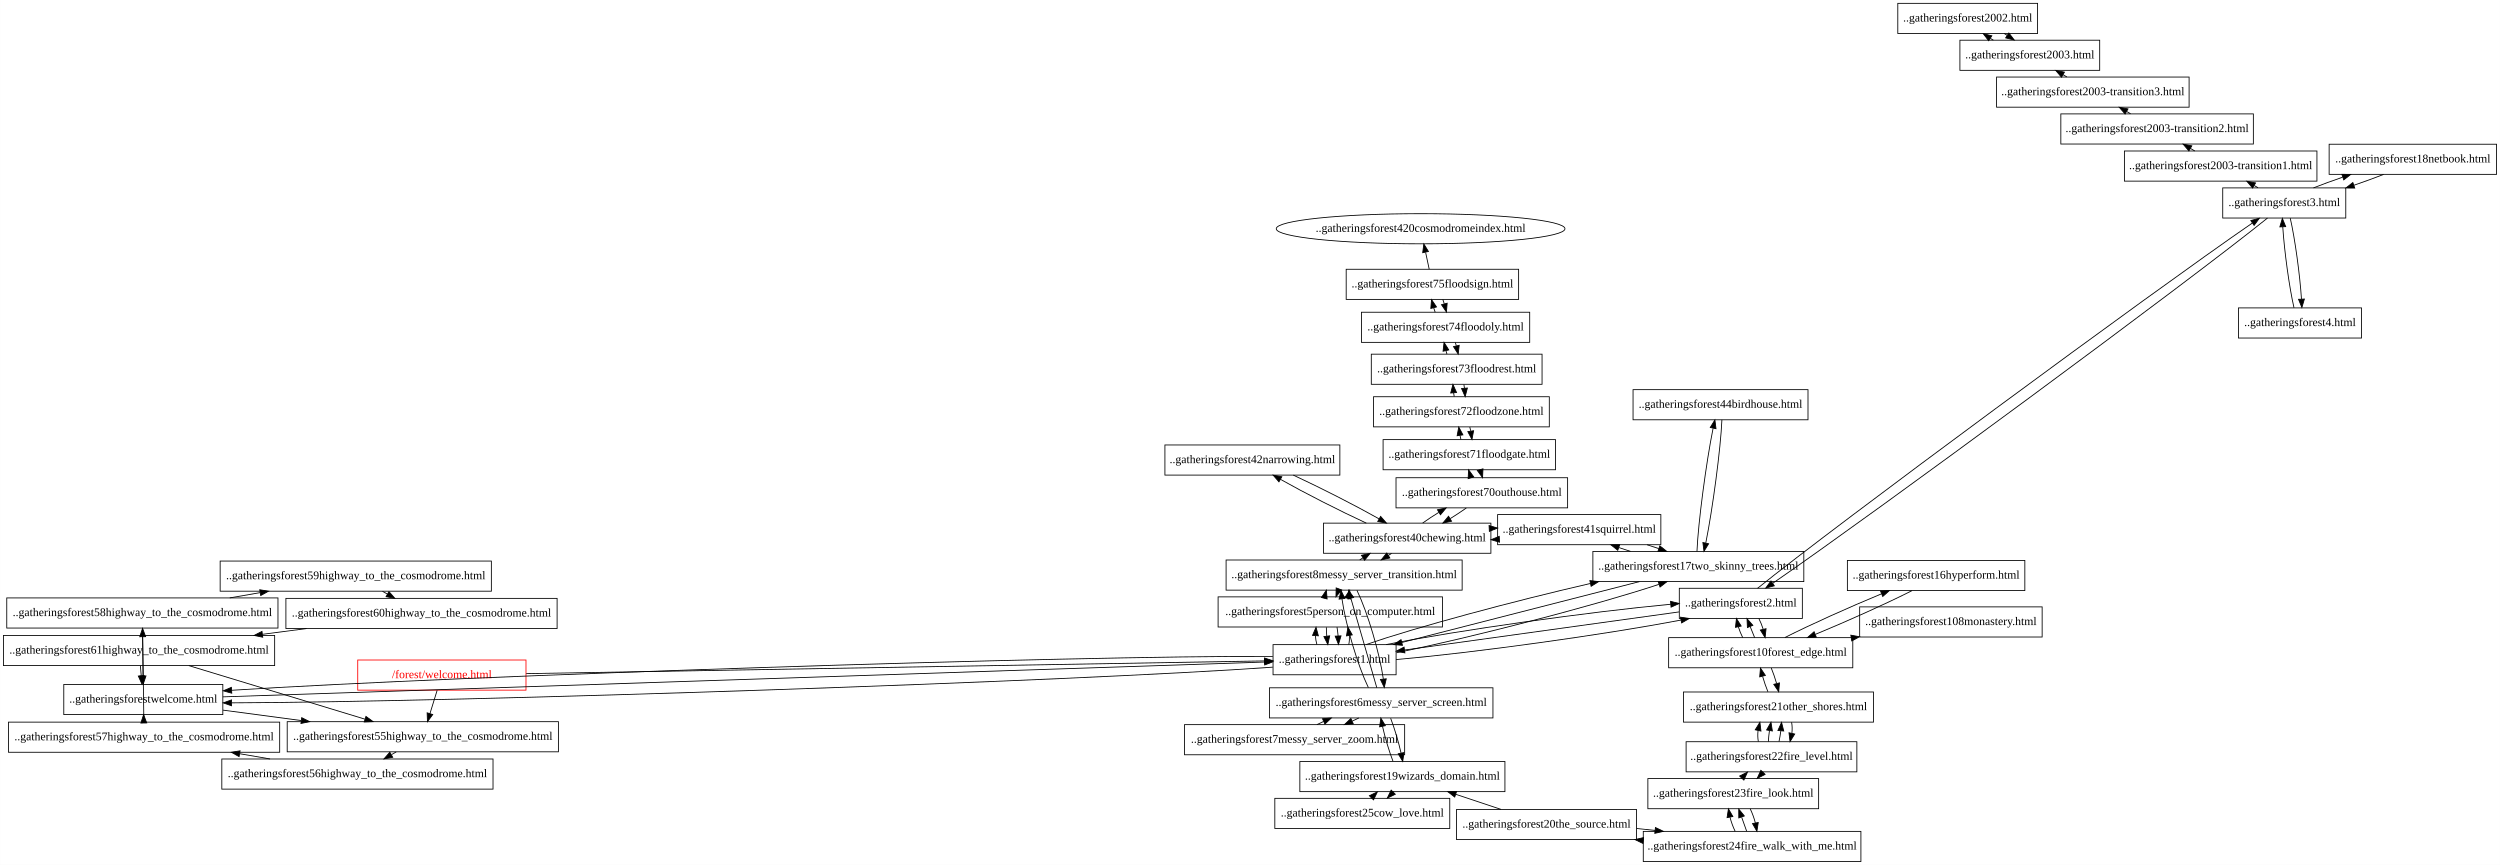
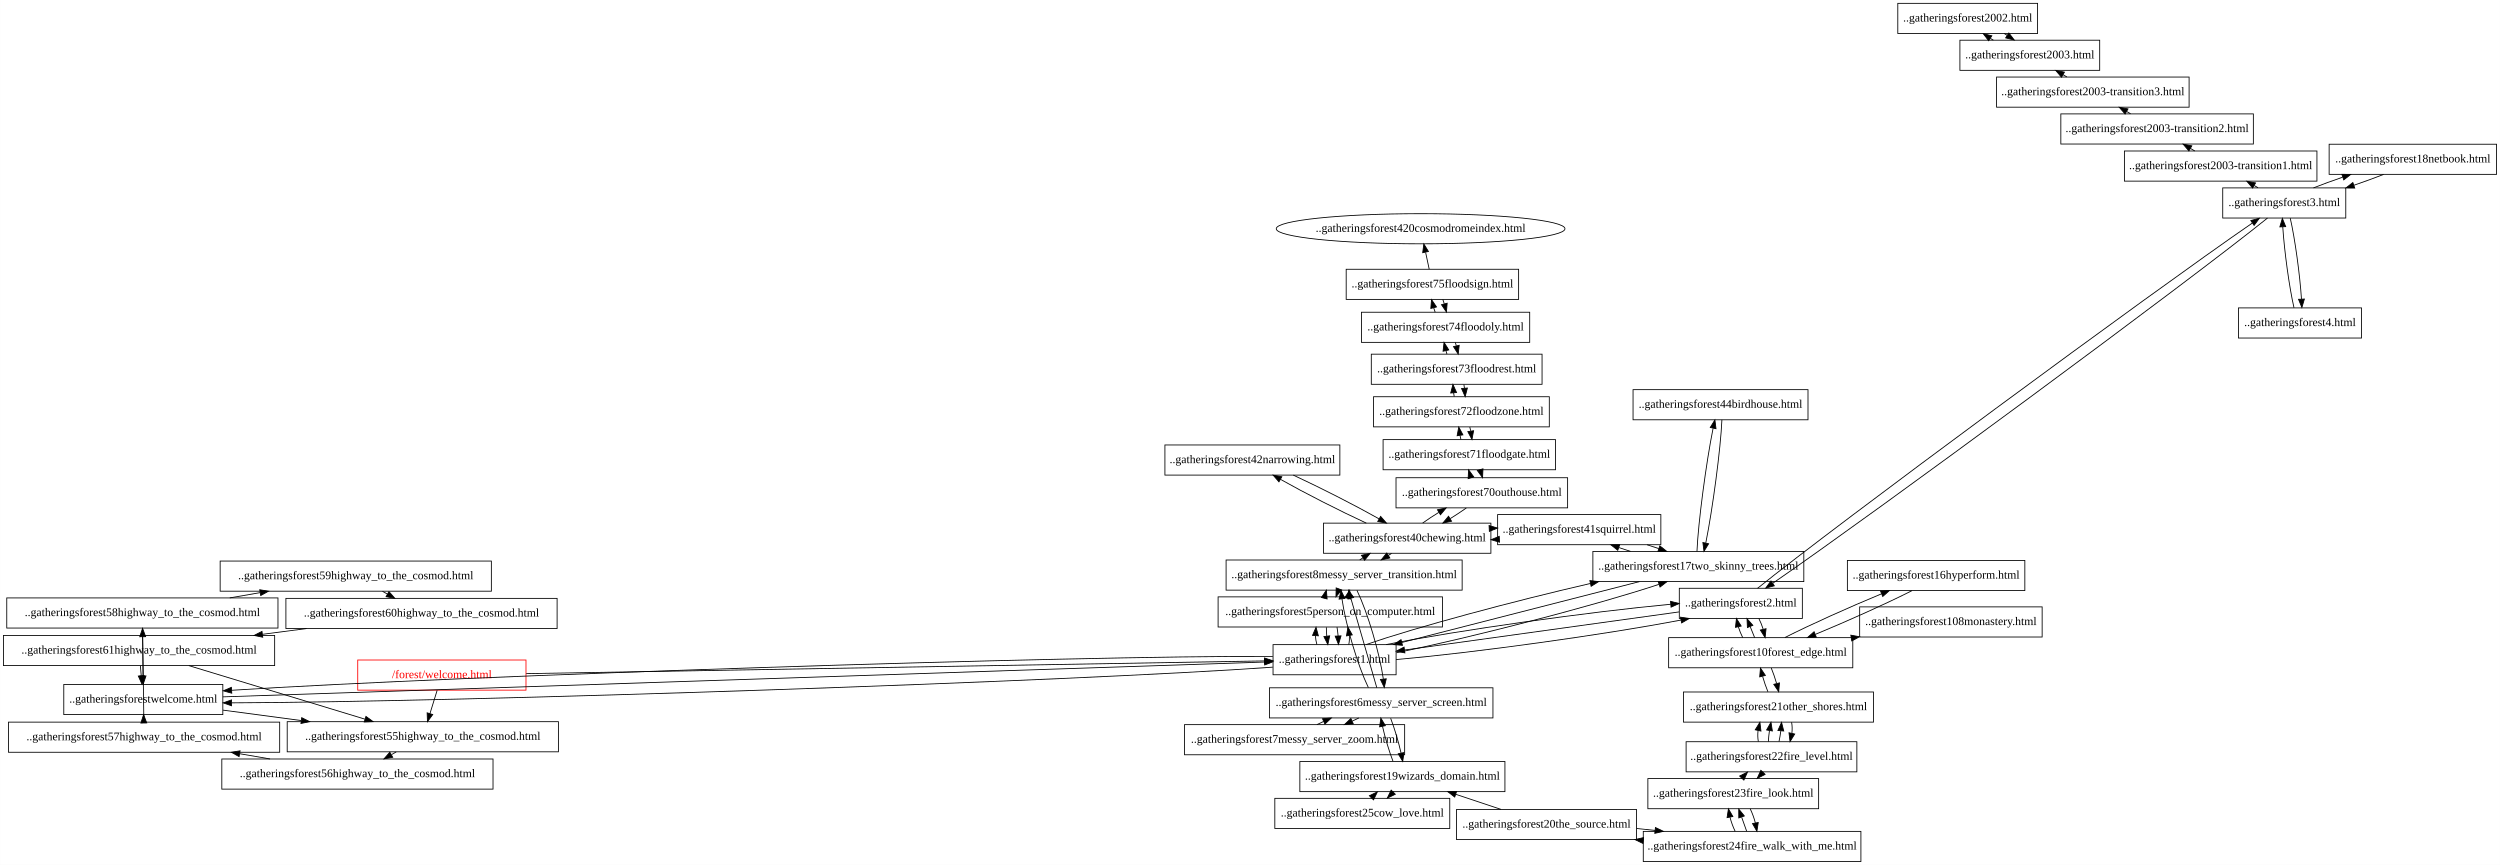
<svg xmlns="http://www.w3.org/2000/svg" width="2986pt" height="1033pt" viewBox="0.00 0.00 2986.42 1033.23">
  <g id="graph0" class="graph" transform="scale(1 1) rotate(0) translate(4 1029.23)">
    <polygon fill="white" stroke="none" points="-4,4 -4,-1029.23 2982.42,-1029.23 2982.42,4 -4,4" />
    <g id="node1" class="node">
      <polygon fill="none" stroke="red" points="624.251,-240.739 423.251,-240.739 423.251,-204.739 624.251,-204.739 624.251,-240.739" />
      <text text-anchor="middle" x="523.751" y="-219.039" font-family="Times New Roman,serif" font-size="14.00" fill="red">/forest/welcome.html</text>
    </g>
    <g id="node2" class="node">
      <polygon fill="none" stroke="black" points="1663.74,-259.109 1516.74,-259.109 1516.74,-223.109 1663.74,-223.109 1663.74,-259.109" />
      <text text-anchor="middle" x="1590.24" y="-237.409" font-family="Times New Roman,serif" font-size="14.00">..gatheringsforest1.html</text>
    </g>
    <g id="edge1" class="edge">
      <path fill="none" stroke="black" d="M624.564,-224.475C833.965,-228.082 1312.61,-236.327 1506.43,-239.666" />
      <polygon fill="black" stroke="black" points="1506.5,-243.167 1516.56,-239.84 1506.62,-236.168 1506.5,-243.167" />
    </g>
    <g id="node3" class="node">
      <polygon fill="none" stroke="black" points="662.99,-167.066 338.99,-167.066 338.99,-131.066 662.99,-131.066 662.99,-167.066" />
-       <text text-anchor="middle" x="500.99" y="-145.366" font-family="Times New Roman,serif" font-size="14.00">..gatheringsforest55highway_to_the_cosmodrome.html</text>
+       <text text-anchor="middle" x="500.99" y="-145.366" font-family="Times New Roman,serif" font-size="14.00">..gatheringsforest55highway_to_the_cosmod.html</text>
    </g>
    <g id="edge2" class="edge">
      <path fill="none" stroke="black" d="M518.125,-204.528C515.534,-196.141 512.403,-186.007 509.53,-176.708" />
      <polygon fill="black" stroke="black" points="512.847,-175.589 506.551,-167.068 506.159,-177.655 512.847,-175.589" />
    </g>
    <g id="node7" class="node">
      <polygon fill="none" stroke="black" points="262.076,-211.541 72.076,-211.541 72.076,-175.541 262.076,-175.541 262.076,-211.541" />
      <text text-anchor="middle" x="167.076" y="-189.841" font-family="Times New Roman,serif" font-size="14.00">..gatheringsforestwelcome.html</text>
    </g>
    <g id="edge12" class="edge">
      <path fill="none" stroke="black" d="M1516.44,-232.208C1281.13,-215.285 547.99,-190.422 272.834,-189.569" />
      <polygon fill="black" stroke="black" points="272.456,-186.069 262.449,-189.548 272.442,-193.069 272.456,-186.069" />
    </g>
    <g id="edge93" class="edge">
      <path fill="none" stroke="black" d="M1516.51,-245.06C1281.19,-246.27 547.475,-222.112 272.53,-204.579" />
      <polygon fill="black" stroke="black" points="272.754,-201.086 262.549,-203.932 272.301,-208.071 272.754,-201.086" />
    </g>
    <g id="node8" class="node">
      <polygon fill="none" stroke="black" points="2149.08,-326.431 2002.08,-326.431 2002.08,-290.431 2149.08,-290.431 2149.08,-326.431" />
      <text text-anchor="middle" x="2075.58" y="-304.731" font-family="Times New Roman,serif" font-size="14.00">..gatheringsforest2.html</text>
    </g>
    <g id="edge9" class="edge">
      <path fill="none" stroke="black" d="M1651.89,-259.186C1738.15,-276.264 1895.08,-298.369 1991.85,-307.349" />
      <polygon fill="black" stroke="black" points="1991.61,-310.842 2001.89,-308.252 1992.24,-303.87 1991.61,-310.842" />
    </g>
    <g id="edge90" class="edge">
      <path fill="none" stroke="black" d="M1663.74,-241.272C1755.89,-249.273 1912.8,-271.024 2004.03,-288.433" />
      <polygon fill="black" stroke="black" points="2003.52,-291.899 2014,-290.371 2004.86,-285.028 2003.52,-291.899" />
    </g>
    <g id="node9" class="node">
      <polygon fill="none" stroke="black" points="1719.1,-316.173 1451.1,-316.173 1451.1,-280.173 1719.1,-280.173 1719.1,-316.173" />
      <text text-anchor="middle" x="1585.1" y="-294.473" font-family="Times New Roman,serif" font-size="14.00">..gatheringsforest5person_on_computer.html</text>
    </g>
    <g id="edge10" class="edge">
      <path fill="none" stroke="black" d="M1569.11,-259.328C1568.14,-262.61 1567.56,-266.102 1567.38,-269.595" />
      <polygon fill="black" stroke="black" points="1563.91,-270.129 1568.08,-279.867 1570.89,-269.653 1563.91,-270.129" />
    </g>
    <g id="edge91" class="edge">
      <path fill="none" stroke="black" d="M1607.24,-259.277C1607.93,-262.693 1608.16,-266.336 1607.95,-269.973" />
      <polygon fill="black" stroke="black" points="1604.47,-269.557 1606.22,-280.006 1611.37,-270.745 1604.47,-269.557" />
    </g>
    <g id="node10" class="node">
      <polygon fill="none" stroke="black" points="2150.83,-370.432 1898.83,-370.432 1898.83,-334.432 2150.83,-334.432 2150.83,-370.432" />
      <text text-anchor="middle" x="2024.83" y="-348.732" font-family="Times New Roman,serif" font-size="14.00">..gatheringsforest17two_skinny_trees.html</text>
    </g>
    <g id="edge11" class="edge">
      <path fill="none" stroke="black" d="M1627.92,-259.221C1686.99,-279.682 1804.05,-311.106 1895.81,-332.16" />
      <polygon fill="black" stroke="black" points="1895.21,-335.613 1905.73,-334.42 1896.76,-328.788 1895.21,-335.613" />
    </g>
    <g id="edge92" class="edge">
      <path fill="none" stroke="black" d="M1664.07,-249.383C1753.73,-267.528 1902.25,-306.04 1977.72,-331.124" />
      <polygon fill="black" stroke="black" points="1976.84,-334.521 1987.43,-334.419 1979.08,-327.892 1976.84,-334.521" />
    </g>
    <g id="node4" class="node">
      <polygon fill="none" stroke="black" points="584.872,-122.488 260.872,-122.488 260.872,-86.488 584.872,-86.488 584.872,-122.488" />
-       <text text-anchor="middle" x="422.872" y="-100.788" font-family="Times New Roman,serif" font-size="14.00">..gatheringsforest56highway_to_the_cosmodrome.html</text>
+       <text text-anchor="middle" x="422.872" y="-100.788" font-family="Times New Roman,serif" font-size="14.00">..gatheringsforest56highway_to_the_cosmod.html</text>
    </g>
    <g id="edge3" class="edge">
      <path fill="none" stroke="black" d="M469.216,-130.935C467.411,-129.904 465.583,-128.861 463.751,-127.815" />
      <polygon fill="black" stroke="black" points="465.038,-124.52 454.618,-122.604 461.568,-130.6 465.038,-124.52" />
    </g>
    <g id="node5" class="node">
      <polygon fill="none" stroke="black" points="330.006,-166.525 6.006,-166.525 6.006,-130.525 330.006,-130.525 330.006,-166.525" />
-       <text text-anchor="middle" x="168.006" y="-144.825" font-family="Times New Roman,serif" font-size="14.00">..gatheringsforest57highway_to_the_cosmodrome.html</text>
+       <text text-anchor="middle" x="168.006" y="-144.825" font-family="Times New Roman,serif" font-size="14.00">..gatheringsforest57highway_to_the_cosmod.html</text>
    </g>
    <g id="edge4" class="edge">
      <path fill="none" stroke="black" d="M318.473,-122.527C306.552,-124.586 294.352,-126.694 282.311,-128.775" />
      <polygon fill="black" stroke="black" points="281.501,-125.363 272.243,-130.514 282.693,-132.261 281.501,-125.363" />
    </g>
    <g id="node6" class="node">
      <polygon fill="none" stroke="black" points="327.956,-314.914 3.956,-314.914 3.956,-278.914 327.956,-278.914 327.956,-314.914" />
-       <text text-anchor="middle" x="165.956" y="-293.214" font-family="Times New Roman,serif" font-size="14.00">..gatheringsforest58highway_to_the_cosmodrome.html</text>
+       <text text-anchor="middle" x="165.956" y="-293.214" font-family="Times New Roman,serif" font-size="14.00">..gatheringsforest58highway_to_the_cosmod.html</text>
    </g>
    <g id="edge5" class="edge">
      <path fill="none" stroke="black" d="M167.755,-166.72C167.404,-192.085 166.766,-238.326 166.351,-268.322" />
      <polygon fill="black" stroke="black" points="162.848,-268.522 166.21,-278.57 169.848,-268.619 162.848,-268.522" />
    </g>
    <g id="edge6" class="edge">
      <path fill="none" stroke="black" d="M167.633,-166.575C167.631,-166.667 167.629,-166.759 167.627,-166.851" />
      <polygon fill="black" stroke="black" points="164.156,-165.416 167.449,-175.487 171.155,-165.561 164.156,-165.416" />
    </g>
    <g id="edge85" class="edge">
      <path fill="none" stroke="black" d="M166.151,-278.908C166.322,-263.144 166.573,-239.977 166.77,-221.753" />
      <polygon fill="black" stroke="black" points="170.27,-221.725 166.879,-211.688 163.271,-221.649 170.27,-221.725" />
    </g>
    <g id="node43" class="node">
      <polygon fill="none" stroke="black" points="582.886,-358.953 258.886,-358.953 258.886,-322.953 582.886,-322.953 582.886,-358.953" />
-       <text text-anchor="middle" x="420.886" y="-337.253" font-family="Times New Roman,serif" font-size="14.00">..gatheringsforest59highway_to_the_cosmodrome.html</text>
+       <text text-anchor="middle" x="420.886" y="-337.253" font-family="Times New Roman,serif" font-size="14.00">..gatheringsforest59highway_to_the_cosmod.html</text>
    </g>
    <g id="edge84" class="edge">
      <path fill="none" stroke="black" d="M270.382,-314.954C282.306,-317.013 294.508,-319.121 306.553,-321.202" />
      <polygon fill="black" stroke="black" points="306.173,-324.688 316.623,-322.942 307.365,-317.79 306.173,-324.688" />
    </g>
    <g id="edge7" class="edge">
      <path fill="none" stroke="black" d="M262.109,-196.718C524.847,-205.499 1258.01,-230.005 1506.58,-238.313" />
      <polygon fill="black" stroke="black" points="1506.53,-241.813 1516.64,-238.649 1506.76,-234.817 1506.53,-241.813" />
    </g>
    <g id="edge8" class="edge">
      <path fill="none" stroke="black" d="M262.315,-180.856C291.363,-176.987 323.987,-172.642 355.566,-168.436" />
      <polygon fill="black" stroke="black" points="356.326,-171.865 365.777,-167.076 355.402,-164.927 356.326,-171.865" />
    </g>
    <g id="edge51" class="edge">
      <path fill="none" stroke="black" d="M2001.87,-298.207C1913.68,-285.975 1766.41,-265.547 1674,-252.728" />
      <polygon fill="black" stroke="black" points="1674.23,-249.227 1663.85,-251.32 1673.27,-256.161 1674.23,-249.227" />
    </g>
    <g id="node27" class="node">
      <polygon fill="none" stroke="black" points="2798.3,-804.754 2651.3,-804.754 2651.3,-768.754 2798.3,-768.754 2798.3,-804.754" />
      <text text-anchor="middle" x="2724.8" y="-783.054" font-family="Times New Roman,serif" font-size="14.00">..gatheringsforest3.html</text>
    </g>
    <g id="edge52" class="edge">
      <path fill="none" stroke="black" d="M2095.62,-326.463C2187.04,-400.348 2564.81,-678.953 2686.72,-762.81" />
      <polygon fill="black" stroke="black" points="2684.82,-765.749 2695.05,-768.506 2688.77,-759.971 2684.82,-765.749" />
    </g>
    <g id="node28" class="node">
      <polygon fill="none" stroke="black" points="2209.34,-267.458 1989.34,-267.458 1989.34,-231.458 2209.34,-231.458 2209.34,-267.458" />
      <text text-anchor="middle" x="2099.34" y="-245.758" font-family="Times New Roman,serif" font-size="14.00">..gatheringsforest10forest_edge.html</text>
    </g>
    <g id="edge53" class="edge">
      <path fill="none" stroke="black" d="M2097.08,-290.396C2099.14,-286.322 2100.93,-281.916 2102.28,-277.548" />
      <polygon fill="black" stroke="black" points="2105.73,-278.131 2104.57,-267.6 2098.91,-276.555 2105.73,-278.131" />
    </g>
    <g id="edge40" class="edge">
      <path fill="none" stroke="black" d="M1593.14,-280.06C1593.71,-276.665 1594.16,-273.042 1594.47,-269.423" />
      <polygon fill="black" stroke="black" points="1597.96,-269.579 1594.92,-259.431 1590.97,-269.263 1597.96,-269.579" />
    </g>
    <g id="edge50" class="edge">
      <path fill="none" stroke="black" d="M1580.42,-279.866C1580.44,-276.466 1580.61,-272.842 1580.93,-269.228" />
      <polygon fill="black" stroke="black" points="1584.41,-269.618 1582.2,-259.257 1577.47,-268.736 1584.41,-269.618" />
    </g>
    <g id="node14" class="node">
      <polygon fill="none" stroke="black" points="1742.65,-360.215 1460.65,-360.215 1460.65,-324.215 1742.65,-324.215 1742.65,-360.215" />
      <text text-anchor="middle" x="1601.65" y="-338.515" font-family="Times New Roman,serif" font-size="14.00">..gatheringsforest8messy_server_transition.html</text>
    </g>
    <g id="edge39" class="edge">
      <path fill="none" stroke="black" d="M1578.45,-316.298C1578.47,-316.462 1578.5,-316.626 1578.53,-316.79" />
      <polygon fill="black" stroke="black" points="1574.55,-315.425 1580.47,-324.213 1581.32,-313.653 1574.55,-315.425" />
    </g>
    <g id="edge49" class="edge">
      <path fill="none" stroke="black" d="M1606.3,-316.224C1606.36,-316.388 1606.41,-316.552 1606.47,-316.716" />
      <polygon fill="black" stroke="black" points="1602.51,-315.295 1608.31,-324.161 1609.31,-313.613 1602.51,-315.295" />
    </g>
    <g id="edge14" class="edge">
      <path fill="none" stroke="black" d="M1954.52,-334.423C1876.84,-314.524 1751.98,-282.541 1670.52,-261.674" />
      <polygon fill="black" stroke="black" points="1671.36,-258.276 1660.81,-259.185 1669.62,-265.058 1671.36,-258.276" />
    </g>
    <g id="node11" class="node">
      <polygon fill="none" stroke="black" points="1980.04,-414.489 1785.04,-414.489 1785.04,-378.489 1980.04,-378.489 1980.04,-414.489" />
      <text text-anchor="middle" x="1882.54" y="-392.789" font-family="Times New Roman,serif" font-size="14.00">..gatheringsforest41squirrel.html</text>
    </g>
    <g id="edge13" class="edge">
      <path fill="none" stroke="black" d="M1943.79,-370.496C1939.07,-372.004 1934.41,-373.536 1929.89,-375.066" />
      <polygon fill="black" stroke="black" points="1928.57,-371.82 1920.27,-378.4 1930.86,-378.434 1928.57,-371.82" />
    </g>
    <g id="node12" class="node">
      <polygon fill="none" stroke="black" points="2155.83,-563.729 1946.83,-563.729 1946.83,-527.729 2155.83,-527.729 2155.83,-563.729" />
      <text text-anchor="middle" x="2051.33" y="-542.029" font-family="Times New Roman,serif" font-size="14.00">..gatheringsforest44birdhouse.html</text>
    </g>
    <g id="edge15" class="edge">
      <path fill="none" stroke="black" d="M2023.19,-370.481C2024.56,-404.276 2034.27,-477.302 2042.46,-517.603" />
      <polygon fill="black" stroke="black" points="2039.08,-518.535 2044.61,-527.572 2045.92,-517.059 2039.08,-518.535" />
    </g>
    <g id="edge17" class="edge">
      <path fill="none" stroke="black" d="M1963.58,-378.425C1968.3,-376.917 1972.96,-375.385 1977.48,-373.855" />
      <polygon fill="black" stroke="black" points="1978.8,-377.102 1987.1,-370.521 1976.51,-370.487 1978.8,-377.102" />
    </g>
    <g id="node13" class="node">
      <polygon fill="none" stroke="black" points="1777,-404.253 1577,-404.253 1577,-368.253 1777,-368.253 1777,-404.253" />
      <text text-anchor="middle" x="1677" y="-382.553" font-family="Times New Roman,serif" font-size="14.00">..gatheringsforest40chewing.html</text>
    </g>
    <g id="edge18" class="edge">
      <path fill="none" stroke="black" d="M1784.92,-384.876C1784.76,-384.867 1784.6,-384.859 1784.44,-384.85" />
      <polygon fill="black" stroke="black" points="1787.32,-381.491 1777.16,-384.485 1786.97,-388.482 1787.32,-381.491" />
    </g>
    <g id="edge16" class="edge">
      <path fill="none" stroke="black" d="M2052.98,-527.68C2051.6,-493.885 2041.89,-420.86 2033.71,-380.558" />
      <polygon fill="black" stroke="black" points="2037.09,-379.626 2031.56,-370.589 2030.25,-381.103 2037.09,-379.626" />
    </g>
    <g id="edge20" class="edge">
      <path fill="none" stroke="black" d="M1777.03,-397.991C1777.19,-397.999 1777.36,-398.008 1777.52,-398.016" />
      <polygon fill="black" stroke="black" points="1774.81,-401.388 1784.97,-398.38 1775.16,-394.397 1774.81,-401.388" />
    </g>
    <g id="edge19" class="edge">
      <path fill="none" stroke="black" d="M1658.33,-368.175C1657.13,-367.363 1655.89,-366.545 1654.63,-365.724" />
      <polygon fill="black" stroke="black" points="1656.3,-362.643 1645.96,-360.32 1652.59,-368.583 1656.3,-362.643" />
    </g>
    <g id="node15" class="node">
      <polygon fill="none" stroke="black" points="1868.65,-458.508 1663.65,-458.508 1663.65,-422.508 1868.65,-422.508 1868.65,-458.508" />
      <text text-anchor="middle" x="1766.15" y="-436.808" font-family="Times New Roman,serif" font-size="14.00">..gatheringsforest70outhouse.html</text>
    </g>
    <g id="edge21" class="edge">
      <path fill="none" stroke="black" d="M1695.53,-404.408C1701.28,-408.497 1707.92,-412.869 1714.77,-417.121" />
      <polygon fill="black" stroke="black" points="1713.15,-420.231 1723.52,-422.412 1716.77,-414.242 1713.15,-420.231" />
    </g>
    <g id="node16" class="node">
      <polygon fill="none" stroke="black" points="1596.56,-497.646 1387.56,-497.646 1387.56,-461.646 1596.56,-461.646 1596.56,-497.646" />
      <text text-anchor="middle" x="1492.06" y="-475.946" font-family="Times New Roman,serif" font-size="14.00">..gatheringsforest42narrowing.html</text>
    </g>
    <g id="edge22" class="edge">
      <path fill="none" stroke="black" d="M1628.14,-404.282C1595.82,-419.23 1554.31,-440.361 1525.67,-456.534" />
      <polygon fill="black" stroke="black" points="1523.78,-453.583 1516.85,-461.597 1527.26,-459.654 1523.78,-453.583" />
    </g>
    <g id="edge37" class="edge">
      <path fill="none" stroke="black" d="M1594.82,-324.047C1594.76,-323.887 1594.7,-323.727 1594.64,-323.567" />
      <polygon fill="black" stroke="black" points="1598.71,-324.43 1591.91,-316.299 1592.15,-326.891 1598.71,-324.43" />
    </g>
    <g id="edge38" class="edge">
      <path fill="none" stroke="black" d="M1620.32,-360.294C1621.52,-361.105 1622.76,-361.923 1624.02,-362.744" />
      <polygon fill="black" stroke="black" points="1622.35,-365.825 1632.69,-368.148 1626.06,-359.886 1622.35,-365.825" />
    </g>
    <g id="node23" class="node">
      <polygon fill="none" stroke="black" points="1779.45,-207.537 1512.45,-207.537 1512.45,-171.537 1779.45,-171.537 1779.45,-207.537" />
      <text text-anchor="middle" x="1645.95" y="-185.837" font-family="Times New Roman,serif" font-size="14.00">..gatheringsforest6messy_server_screen.html</text>
    </g>
    <g id="edge36" class="edge">
      <path fill="none" stroke="black" d="M1616.97,-323.99C1629.67,-297.736 1644.02,-249.197 1648.48,-218.149" />
      <polygon fill="black" stroke="black" points="1651.99,-218.291 1649.63,-207.962 1645.03,-217.508 1651.99,-218.291" />
    </g>
    <g id="edge25" class="edge">
      <path fill="none" stroke="black" d="M1747.63,-422.353C1741.87,-418.264 1735.24,-413.892 1728.38,-409.64" />
      <polygon fill="black" stroke="black" points="1730,-406.53 1719.64,-404.349 1726.38,-412.519 1730,-406.53" />
    </g>
    <g id="node17" class="node">
      <polygon fill="none" stroke="black" points="1854.21,-504.037 1648.21,-504.037 1648.21,-468.037 1854.21,-468.037 1854.21,-504.037" />
      <text text-anchor="middle" x="1751.21" y="-482.337" font-family="Times New Roman,serif" font-size="14.00">..gatheringsforest71floodgate.html</text>
    </g>
    <g id="edge24" class="edge">
      <path fill="none" stroke="black" d="M1753.18,-458.518C1753.15,-458.615 1753.11,-458.713 1753.08,-458.81" />
      <polygon fill="black" stroke="black" points="1749.84,-457.4 1750.31,-467.984 1756.55,-459.417 1749.84,-457.4" />
    </g>
    <g id="edge23" class="edge">
      <path fill="none" stroke="black" d="M1540.93,-461.617C1573.24,-446.669 1614.75,-425.538 1643.39,-409.365" />
      <polygon fill="black" stroke="black" points="1645.28,-412.316 1652.21,-404.302 1641.8,-406.245 1645.28,-412.316" />
    </g>
    <g id="edge27" class="edge">
      <path fill="none" stroke="black" d="M1764.18,-468.027C1764.22,-467.929 1764.25,-467.832 1764.29,-467.734" />
      <polygon fill="black" stroke="black" points="1767.52,-469.145 1767.05,-458.56 1760.81,-467.127 1767.52,-469.145" />
    </g>
    <g id="node18" class="node">
      <polygon fill="none" stroke="black" points="1846.78,-555.268 1636.78,-555.268 1636.78,-519.268 1846.78,-519.268 1846.78,-555.268" />
      <text text-anchor="middle" x="1741.78" y="-533.568" font-family="Times New Roman,serif" font-size="14.00">..gatheringsforest72floodzone.html</text>
    </g>
    <g id="edge26" class="edge">
      <path fill="none" stroke="black" d="M1741.19,-504.216C1740.82,-505.723 1740.47,-507.267 1740.16,-508.826" />
      <polygon fill="black" stroke="black" points="1736.65,-508.656 1738.62,-519.066 1743.57,-509.699 1736.65,-508.656" />
    </g>
    <g id="edge29" class="edge">
      <path fill="none" stroke="black" d="M1751.81,-519.089C1752.17,-517.582 1752.52,-516.038 1752.83,-514.48" />
      <polygon fill="black" stroke="black" points="1756.34,-514.649 1754.37,-504.239 1749.42,-513.606 1756.34,-514.649" />
    </g>
    <g id="node19" class="node">
      <polygon fill="none" stroke="black" points="1838.12,-606.115 1634.12,-606.115 1634.12,-570.115 1838.12,-570.115 1838.12,-606.115" />
      <text text-anchor="middle" x="1736.12" y="-584.415" font-family="Times New Roman,serif" font-size="14.00">..gatheringsforest73floodrest.html</text>
    </g>
    <g id="edge28" class="edge">
      <path fill="none" stroke="black" d="M1733.16,-555.477C1732.91,-556.949 1732.68,-558.457 1732.48,-559.977" />
      <polygon fill="black" stroke="black" points="1728.99,-559.712 1731.66,-569.966 1735.97,-560.287 1728.99,-559.712" />
    </g>
    <g id="edge31" class="edge">
      <path fill="none" stroke="black" d="M1744.74,-569.907C1745,-568.435 1745.22,-566.927 1745.42,-565.407" />
      <polygon fill="black" stroke="black" points="1748.91,-565.672 1746.25,-555.418 1741.94,-565.097 1748.91,-565.672" />
    </g>
    <g id="node20" class="node">
      <polygon fill="none" stroke="black" points="1823.36,-656.214 1622.36,-656.214 1622.36,-620.214 1823.36,-620.214 1823.36,-656.214" />
      <text text-anchor="middle" x="1722.86" y="-634.514" font-family="Times New Roman,serif" font-size="14.00">..gatheringsforest74floodoly.html</text>
    </g>
    <g id="edge30" class="edge">
      <path fill="none" stroke="black" d="M1724.48,-606.223C1724.08,-607.498 1723.69,-608.799 1723.33,-610.111" />
      <polygon fill="black" stroke="black" points="1719.85,-609.623 1721.04,-620.151 1726.67,-611.177 1719.85,-609.623" />
    </g>
    <g id="edge33" class="edge">
      <path fill="none" stroke="black" d="M1734.5,-620.107C1734.9,-618.831 1735.29,-617.53 1735.66,-616.218" />
      <polygon fill="black" stroke="black" points="1739.13,-616.706 1737.94,-606.178 1732.31,-615.152 1739.13,-616.706" />
    </g>
    <g id="node21" class="node">
      <polygon fill="none" stroke="black" points="1810.12,-707.542 1604.12,-707.542 1604.12,-671.542 1810.12,-671.542 1810.12,-707.542" />
      <text text-anchor="middle" x="1707.12" y="-685.842" font-family="Times New Roman,serif" font-size="14.00">..gatheringsforest75floodsign.html</text>
    </g>
    <g id="edge32" class="edge">
      <path fill="none" stroke="black" d="M1710.42,-656.27C1709.81,-657.947 1709.23,-659.67 1708.69,-661.409" />
      <polygon fill="black" stroke="black" points="1705.24,-660.748 1706.08,-671.31 1712.01,-662.532 1705.24,-660.748" />
    </g>
    <g id="edge34" class="edge">
      <path fill="none" stroke="black" d="M1719.56,-671.485C1720.17,-669.809 1720.75,-668.085 1721.29,-666.347" />
      <polygon fill="black" stroke="black" points="1724.74,-667.007 1723.9,-656.445 1717.97,-665.224 1724.74,-667.007" />
    </g>
    <g id="node22" class="node">
      <ellipse fill="none" stroke="black" cx="1693.03" cy="-755.951" rx="172.47" ry="18" />
      <text text-anchor="middle" x="1693.03" y="-752.251" font-family="Times New Roman,serif" font-size="14.00">..gatheringsforest420cosmodromeindex.html</text>
    </g>
    <g id="edge35" class="edge">
      <path fill="none" stroke="black" d="M1703.27,-707.689C1701.96,-713.838 1700.47,-720.862 1699.04,-727.611" />
      <polygon fill="black" stroke="black" points="1695.53,-727.318 1696.87,-737.827 1702.37,-728.771 1695.53,-727.318" />
    </g>
    <g id="edge43" class="edge">
      <path fill="none" stroke="black" d="M1630.63,-207.762C1617.92,-234.016 1603.57,-282.555 1599.11,-313.603" />
      <polygon fill="black" stroke="black" points="1595.61,-313.462 1597.97,-323.79 1602.56,-314.245 1595.61,-313.462" />
    </g>
    <g id="edge44" class="edge">
      <path fill="none" stroke="black" d="M1640.69,-207.651C1633.03,-234.051 1618.73,-283.324 1609.73,-314.359" />
      <polygon fill="black" stroke="black" points="1606.32,-313.546 1606.9,-324.125 1613.04,-315.496 1606.32,-313.546" />
    </g>
    <g id="node24" class="node">
      <polygon fill="none" stroke="black" points="1673.97,-163.531 1410.97,-163.531 1410.97,-127.531 1673.97,-127.531 1673.97,-163.531" />
      <text text-anchor="middle" x="1542.47" y="-141.831" font-family="Times New Roman,serif" font-size="14.00">..gatheringsforest7messy_server_zoom.html</text>
    </g>
    <g id="edge41" class="edge">
      <path fill="none" stroke="black" d="M1619.25,-171.512C1616.73,-170.279 1614.11,-169.032 1611.41,-167.784" />
      <polygon fill="black" stroke="black" points="1612.59,-164.475 1602.04,-163.56 1609.72,-170.858 1612.59,-164.475" />
    </g>
    <g id="node25" class="node">
      <polygon fill="none" stroke="black" points="1793.76,-119.495 1548.76,-119.495 1548.76,-83.495 1793.76,-83.495 1793.76,-119.495" />
      <text text-anchor="middle" x="1671.26" y="-97.795" font-family="Times New Roman,serif" font-size="14.00">..gatheringsforest19wizards_domain.html</text>
    </g>
    <g id="edge42" class="edge">
      <path fill="none" stroke="black" d="M1657.23,-171.151C1661.87,-159.093 1666.63,-143.111 1669.7,-129.492" />
      <polygon fill="black" stroke="black" points="1673.14,-130.136 1671.68,-119.642 1666.28,-128.754 1673.14,-130.136" />
    </g>
    <g id="edge48" class="edge">
      <path fill="none" stroke="black" d="M1569.17,-163.556C1571.69,-164.789 1574.31,-166.036 1577.01,-167.284" />
      <polygon fill="black" stroke="black" points="1575.83,-170.593 1586.38,-171.508 1578.7,-164.21 1575.83,-170.593" />
    </g>
    <g id="edge46" class="edge">
      <path fill="none" stroke="black" d="M1659.98,-119.882C1655.33,-131.939 1650.57,-147.921 1647.5,-161.54" />
      <polygon fill="black" stroke="black" points="1644.06,-160.896 1645.52,-171.39 1650.93,-162.278 1644.06,-160.896" />
    </g>
    <g id="node26" class="node">
      <polygon fill="none" stroke="black" points="1727.86,-75.482 1518.86,-75.482 1518.86,-39.482 1727.86,-39.482 1727.86,-75.482" />
      <text text-anchor="middle" x="1623.36" y="-53.782" font-family="Times New Roman,serif" font-size="14.00">..gatheringsforest25cow_love.html</text>
    </g>
    <g id="edge45" class="edge">
      <path fill="none" stroke="black" d="M1660.87,-83.431C1660.73,-83.273 1660.58,-83.115 1660.43,-82.957" />
      <polygon fill="black" stroke="black" points="1662.79,-80.372 1653.24,-75.787 1657.85,-85.327 1662.79,-80.372" />
    </g>
    <g id="edge47" class="edge">
      <path fill="none" stroke="black" d="M1633.75,-75.546C1633.9,-75.704 1634.04,-75.862 1634.19,-76.02" />
      <polygon fill="black" stroke="black" points="1631.83,-78.605 1641.38,-83.191 1636.77,-73.65 1631.83,-78.605" />
    </g>
    <g id="edge73" class="edge">
      <path fill="none" stroke="black" d="M2704.76,-768.722C2613.34,-694.837 2235.57,-416.232 2113.66,-332.375" />
      <polygon fill="black" stroke="black" points="2115.56,-329.436 2105.33,-326.679 2111.61,-335.214 2115.56,-329.436" />
    </g>
    <g id="node36" class="node">
      <polygon fill="none" stroke="black" points="2817.09,-661.391 2670.09,-661.391 2670.09,-625.391 2817.09,-625.391 2817.09,-661.391" />
      <text text-anchor="middle" x="2743.59" y="-639.691" font-family="Times New Roman,serif" font-size="14.00">..gatheringsforest4.html</text>
    </g>
    <g id="edge74" class="edge">
      <path fill="none" stroke="black" d="M2731.95,-768.626C2737.57,-744.307 2743.51,-700.864 2745.35,-672.081" />
      <polygon fill="black" stroke="black" points="2748.86,-671.996 2745.85,-661.838 2741.87,-671.657 2748.86,-671.996" />
    </g>
    <g id="node37" class="node">
      <polygon fill="none" stroke="black" points="2978.42,-856.927 2778.42,-856.927 2778.42,-820.927 2978.42,-820.927 2978.42,-856.927" />
      <text text-anchor="middle" x="2878.42" y="-835.227" font-family="Times New Roman,serif" font-size="14.00">..gatheringsforest18netbook.html</text>
    </g>
    <g id="edge75" class="edge">
      <path fill="none" stroke="black" d="M2759.71,-804.798C2770.19,-808.908 2782.16,-813.284 2794.39,-817.502" />
      <polygon fill="black" stroke="black" points="2793.62,-820.938 2804.21,-820.842 2795.87,-814.31 2793.62,-820.938" />
    </g>
    <g id="node38" class="node">
      <polygon fill="none" stroke="black" points="2763.84,-848.839 2533.84,-848.839 2533.84,-812.839 2763.84,-812.839 2763.84,-848.839" />
      <text text-anchor="middle" x="2648.84" y="-827.139" font-family="Times New Roman,serif" font-size="14.00">..gatheringsforest2003-transition1.html</text>
    </g>
    <g id="edge76" class="edge">
      <path fill="none" stroke="black" d="M2693.47,-804.939C2691.95,-805.82 2690.42,-806.709 2688.88,-807.601" />
      <polygon fill="black" stroke="black" points="2686.99,-804.649 2680.1,-812.695 2690.51,-810.703 2686.99,-804.649" />
    </g>
    <g id="edge57" class="edge">
      <path fill="none" stroke="black" d="M2077.84,-267.493C2075.78,-271.567 2074,-275.973 2072.65,-280.341" />
      <polygon fill="black" stroke="black" points="2069.19,-279.758 2070.35,-290.289 2076.01,-281.334 2069.19,-279.758" />
    </g>
    <g id="edge58" class="edge">
      <path fill="none" stroke="black" d="M2092.08,-267.472C2090.41,-271.624 2088.59,-276.135 2086.8,-280.595" />
      <polygon fill="black" stroke="black" points="2083.45,-279.537 2082.96,-290.12 2089.94,-282.153 2083.45,-279.537" />
    </g>
    <g id="node29" class="node">
      <polygon fill="none" stroke="black" points="2435.56,-304.211 2217.56,-304.211 2217.56,-268.211 2435.56,-268.211 2435.56,-304.211" />
      <text text-anchor="middle" x="2326.56" y="-282.511" font-family="Times New Roman,serif" font-size="14.00">..gatheringsforest108monastery.html</text>
    </g>
    <g id="edge54" class="edge">
      <path fill="none" stroke="black" d="M2209.62,-267.296C2209.78,-267.322 2209.95,-267.348 2210.11,-267.375" />
      <polygon fill="black" stroke="black" points="2206.99,-270.416 2217.43,-268.558 2208.11,-263.506 2206.99,-270.416" />
    </g>
    <g id="node30" class="node">
      <polygon fill="none" stroke="black" points="2414.88,-359.697 2202.88,-359.697 2202.88,-323.697 2414.88,-323.697 2414.88,-359.697" />
      <text text-anchor="middle" x="2308.88" y="-337.997" font-family="Times New Roman,serif" font-size="14.00">..gatheringsforest16hyperform.html</text>
    </g>
    <g id="edge55" class="edge">
      <path fill="none" stroke="black" d="M2128.26,-267.603C2157.86,-282.629 2204.81,-303.77 2243.44,-319.714" />
      <polygon fill="black" stroke="black" points="2242.48,-323.104 2253.06,-323.648 2245.13,-316.624 2242.48,-323.104" />
    </g>
    <g id="node31" class="node">
      <polygon fill="none" stroke="black" points="2234.04,-202.53 2007.04,-202.53 2007.04,-166.53 2234.04,-166.53 2234.04,-202.53" />
      <text text-anchor="middle" x="2120.54" y="-180.83" font-family="Times New Roman,serif" font-size="14.00">..gatheringsforest21other_shores.html</text>
    </g>
    <g id="edge56" class="edge">
      <path fill="none" stroke="black" d="M2111.92,-231.226C2114.25,-225.545 2116.46,-219.145 2118.25,-212.943" />
      <polygon fill="black" stroke="black" points="2121.75,-213.412 2120.83,-202.857 2114.96,-211.678 2121.75,-213.412" />
    </g>
    <g id="edge72" class="edge">
      <path fill="none" stroke="black" d="M2279.96,-323.551C2250.37,-308.525 2203.41,-287.384 2164.79,-271.441" />
      <polygon fill="black" stroke="black" points="2165.74,-268.05 2155.16,-267.506 2163.09,-274.53 2165.74,-268.05" />
    </g>
    <g id="edge60" class="edge">
      <path fill="none" stroke="black" d="M2107.96,-202.762C2105.64,-208.442 2103.43,-214.843 2101.63,-221.045" />
      <polygon fill="black" stroke="black" points="2098.14,-220.576 2099.05,-231.131 2104.92,-222.309 2098.14,-220.576" />
    </g>
    <g id="node32" class="node">
      <polygon fill="none" stroke="black" points="2214.21,-143.128 2010.21,-143.128 2010.21,-107.128 2214.21,-107.128 2214.21,-143.128" />
      <text text-anchor="middle" x="2112.21" y="-121.428" font-family="Times New Roman,serif" font-size="14.00">..gatheringsforest22fire_level.html</text>
    </g>
    <g id="edge59" class="edge">
      <path fill="none" stroke="black" d="M2136.25,-166.413C2137,-162.285 2137.1,-157.809 2136.6,-153.376" />
      <polygon fill="black" stroke="black" points="2139.95,-152.306 2134.38,-143.294 2133.11,-153.813 2139.95,-152.306" />
    </g>
    <g id="edge62" class="edge">
      <path fill="none" stroke="black" d="M2096.51,-143.246C2095.75,-147.373 2095.65,-151.849 2096.15,-156.283" />
      <polygon fill="black" stroke="black" points="2092.8,-157.352 2098.37,-166.365 2099.64,-155.846 2092.8,-157.352" />
    </g>
    <g id="edge63" class="edge">
      <path fill="none" stroke="black" d="M2108.49,-143.169C2108.68,-147.309 2109.12,-151.809 2109.76,-156.265" />
      <polygon fill="black" stroke="black" points="2106.37,-157.175 2111.59,-166.394 2113.26,-155.932 2106.37,-157.175" />
    </g>
    <g id="edge64" class="edge">
      <path fill="none" stroke="black" d="M2121.19,-143.368C2122.06,-147.331 2122.79,-151.615 2123.33,-155.87" />
      <polygon fill="black" stroke="black" points="2119.87,-156.541 2124.25,-166.191 2126.84,-155.92 2119.87,-156.541" />
    </g>
    <g id="node33" class="node">
      <polygon fill="none" stroke="black" points="2168.53,-99.091 1964.53,-99.091 1964.53,-63.091 2168.53,-63.091 2168.53,-99.091" />
      <text text-anchor="middle" x="2066.53" y="-77.391" font-family="Times New Roman,serif" font-size="14.00">..gatheringsforest23fire_look.html</text>
    </g>
    <g id="edge61" class="edge">
      <path fill="none" stroke="black" d="M2102.38,-106.899C2102.24,-106.742 2102.1,-106.585 2101.96,-106.428" />
      <polygon fill="black" stroke="black" points="2104.58,-104.106 2095.14,-99.305 2099.53,-108.948 2104.58,-104.106" />
    </g>
    <g id="edge66" class="edge">
      <path fill="none" stroke="black" d="M2076.36,-99.32C2076.5,-99.477 2076.64,-99.634 2076.78,-99.791" />
      <polygon fill="black" stroke="black" points="2074.16,-102.113 2083.6,-106.914 2079.21,-97.271 2074.16,-102.113" />
    </g>
    <g id="node34" class="node">
      <polygon fill="none" stroke="black" points="2219.04,-36 1959.04,-36 1959.04,-0 2219.04,-0 2219.04,-36" />
      <text text-anchor="middle" x="2089.04" y="-14.3" font-family="Times New Roman,serif" font-size="14.00">..gatheringsforest24fire_walk_with_me.html</text>
    </g>
    <g id="edge65" class="edge">
      <path fill="none" stroke="black" d="M2086.76,-63.033C2089.32,-57.757 2091.46,-51.88 2092.93,-46.148" />
      <polygon fill="black" stroke="black" points="2096.4,-46.621 2094.79,-36.151 2089.52,-45.344 2096.4,-46.621" />
    </g>
    <g id="edge68" class="edge">
      <path fill="none" stroke="black" d="M2068.81,-36.058C2066.25,-41.334 2064.1,-47.211 2062.64,-52.943" />
      <polygon fill="black" stroke="black" points="2059.16,-52.47 2060.78,-62.94 2066.05,-53.746 2059.16,-52.47" />
    </g>
    <g id="edge69" class="edge">
      <path fill="none" stroke="black" d="M2082.53,-36.248C2080.68,-41.434 2078.62,-47.207 2076.61,-52.839" />
      <polygon fill="black" stroke="black" points="2073.17,-52.07 2073.1,-62.665 2079.76,-54.422 2073.17,-52.07" />
    </g>
    <g id="node35" class="node">
      <polygon fill="none" stroke="black" points="1950.95,-62.204 1735.95,-62.204 1735.95,-26.204 1950.95,-26.204 1950.95,-62.204" />
      <text text-anchor="middle" x="1843.45" y="-40.504" font-family="Times New Roman,serif" font-size="14.00">..gatheringsforest20the_source.html</text>
    </g>
    <g id="edge67" class="edge">
      <path fill="none" stroke="black" d="M1958.7,-25.128C1958.6,-25.139 1958.5,-25.15 1958.4,-25.161" />
      <polygon fill="black" stroke="black" points="1958.6,-21.617 1949.05,-26.204 1959.37,-28.574 1958.6,-21.617" />
    </g>
    <g id="edge70" class="edge">
      <path fill="none" stroke="black" d="M1788.97,-62.331C1771.84,-68.029 1752.78,-74.372 1735.07,-80.265" />
      <polygon fill="black" stroke="black" points="1733.77,-77.008 1725.39,-83.486 1735.98,-83.65 1733.77,-77.008" />
    </g>
    <g id="edge71" class="edge">
      <path fill="none" stroke="black" d="M1951.17,-39.449C1958.46,-38.718 1965.82,-37.946 1973.15,-37.145" />
      <polygon fill="black" stroke="black" points="1973.57,-40.621 1983.12,-36.037 1972.79,-33.664 1973.57,-40.621" />
    </g>
    <g id="edge83" class="edge">
      <path fill="none" stroke="black" d="M2736.44,-661.518C2730.82,-685.837 2724.88,-729.28 2723.03,-758.063" />
      <polygon fill="black" stroke="black" points="2719.53,-758.149 2722.54,-768.306 2726.52,-758.487 2719.53,-758.149" />
    </g>
    <g id="edge82" class="edge">
      <path fill="none" stroke="black" d="M2843.51,-820.882C2832.79,-816.677 2820.5,-812.193 2807.98,-807.886" />
      <polygon fill="black" stroke="black" points="2808.99,-804.53 2798.39,-804.634 2806.74,-811.16 2808.99,-804.53" />
    </g>
    <g id="node39" class="node">
      <polygon fill="none" stroke="black" points="2687.89,-893.162 2457.89,-893.162 2457.89,-857.162 2687.89,-857.162 2687.89,-893.162" />
      <text text-anchor="middle" x="2572.89" y="-871.462" font-family="Times New Roman,serif" font-size="14.00">..gatheringsforest2003-transition2.html</text>
    </g>
    <g id="edge77" class="edge">
      <path fill="none" stroke="black" d="M2617.94,-848.867C2616.22,-849.874 2614.47,-850.892 2612.72,-851.914" />
      <polygon fill="black" stroke="black" points="2610.87,-848.943 2604,-857.007 2614.4,-854.989 2610.87,-848.943" />
    </g>
    <g id="node40" class="node">
      <polygon fill="none" stroke="black" points="2611.12,-937.181 2381.12,-937.181 2381.12,-901.181 2611.12,-901.181 2611.12,-937.181" />
      <text text-anchor="middle" x="2496.12" y="-915.481" font-family="Times New Roman,serif" font-size="14.00">..gatheringsforest2003-transition3.html</text>
    </g>
    <g id="edge78" class="edge">
      <path fill="none" stroke="black" d="M2541.22,-893.32C2539.69,-894.2 2538.14,-895.087 2536.59,-895.978" />
      <polygon fill="black" stroke="black" points="2534.65,-893.054 2527.71,-901.064 2538.13,-899.126 2534.65,-893.054" />
    </g>
    <g id="node41" class="node">
      <polygon fill="none" stroke="black" points="2504.31,-981.201 2337.31,-981.201 2337.31,-945.201 2504.31,-945.201 2504.31,-981.201" />
      <text text-anchor="middle" x="2420.81" y="-959.501" font-family="Times New Roman,serif" font-size="14.00">..gatheringsforest2003.html</text>
    </g>
    <g id="edge79" class="edge">
      <path fill="none" stroke="black" d="M2465.05,-937.339C2463.55,-938.219 2462.03,-939.106 2460.5,-939.997" />
      <polygon fill="black" stroke="black" points="2458.67,-937.016 2451.8,-945.084 2462.2,-943.059 2458.67,-937.016" />
    </g>
    <g id="node42" class="node">
      <polygon fill="none" stroke="black" points="2430.11,-1025.23 2263.11,-1025.23 2263.11,-989.23 2430.11,-989.23 2430.11,-1025.23" />
      <text text-anchor="middle" x="2346.61" y="-1003.53" font-family="Times New Roman,serif" font-size="14.00">..gatheringsforest2002.html</text>
    </g>
    <g id="edge80" class="edge">
      <path fill="none" stroke="black" d="M2377.23,-981.232C2376.05,-981.952 2374.88,-982.678 2373.72,-983.406" />
      <polygon fill="black" stroke="black" points="2371.63,-980.588 2365.18,-988.992 2375.46,-986.445 2371.63,-980.588" />
    </g>
    <g id="edge81" class="edge">
      <path fill="none" stroke="black" d="M2390.18,-989.199C2391.36,-988.478 2392.54,-987.753 2393.7,-987.024" />
      <polygon fill="black" stroke="black" points="2395.78,-989.842 2402.23,-981.438 2391.95,-983.985 2395.78,-989.842" />
    </g>
    <g id="node44" class="node">
      <polygon fill="none" stroke="black" points="661.433,-314.366 337.433,-314.366 337.433,-278.366 661.433,-278.366 661.433,-314.366" />
-       <text text-anchor="middle" x="499.433" y="-292.666" font-family="Times New Roman,serif" font-size="14.00">..gatheringsforest60highway_to_the_cosmodrome.html</text>
+       <text text-anchor="middle" x="499.433" y="-292.666" font-family="Times New Roman,serif" font-size="14.00">..gatheringsforest60highway_to_the_cosmod.html</text>
    </g>
    <g id="edge86" class="edge">
      <path fill="none" stroke="black" d="M452.834,-322.818C454.801,-321.701 456.794,-320.57 458.791,-319.436" />
      <polygon fill="black" stroke="black" points="460.545,-322.465 467.513,-314.485 457.089,-316.378 460.545,-322.465" />
    </g>
    <g id="node45" class="node">
      <polygon fill="none" stroke="black" points="324,-270.099 0,-270.099 0,-234.099 324,-234.099 324,-270.099" />
-       <text text-anchor="middle" x="162" y="-248.399" font-family="Times New Roman,serif" font-size="14.00">..gatheringsforest61highway_to_the_cosmodrome.html</text>
+       <text text-anchor="middle" x="162" y="-248.399" font-family="Times New Roman,serif" font-size="14.00">..gatheringsforest61highway_to_the_cosmod.html</text>
    </g>
    <g id="edge87" class="edge">
      <path fill="none" stroke="black" d="M362.186,-278.361C344.874,-276.089 327.104,-273.758 309.64,-271.467" />
      <polygon fill="black" stroke="black" points="309.769,-267.954 299.399,-270.124 308.859,-274.895 309.769,-267.954" />
    </g>
    <g id="edge88" class="edge">
      <path fill="none" stroke="black" d="M221.435,-234.034C280.194,-216.175 370.043,-188.866 431.938,-170.054" />
      <polygon fill="black" stroke="black" points="433.073,-173.367 441.623,-167.11 431.037,-166.67 433.073,-173.367" />
    </g>
    <g id="edge89" class="edge">
      <path fill="none" stroke="black" d="M163.578,-233.892C163.9,-230.182 164.245,-226.194 164.59,-222.221" />
      <polygon fill="black" stroke="black" points="168.104,-222.203 165.481,-211.939 161.13,-221.599 168.104,-222.203" />
    </g>
  </g>
</svg>
